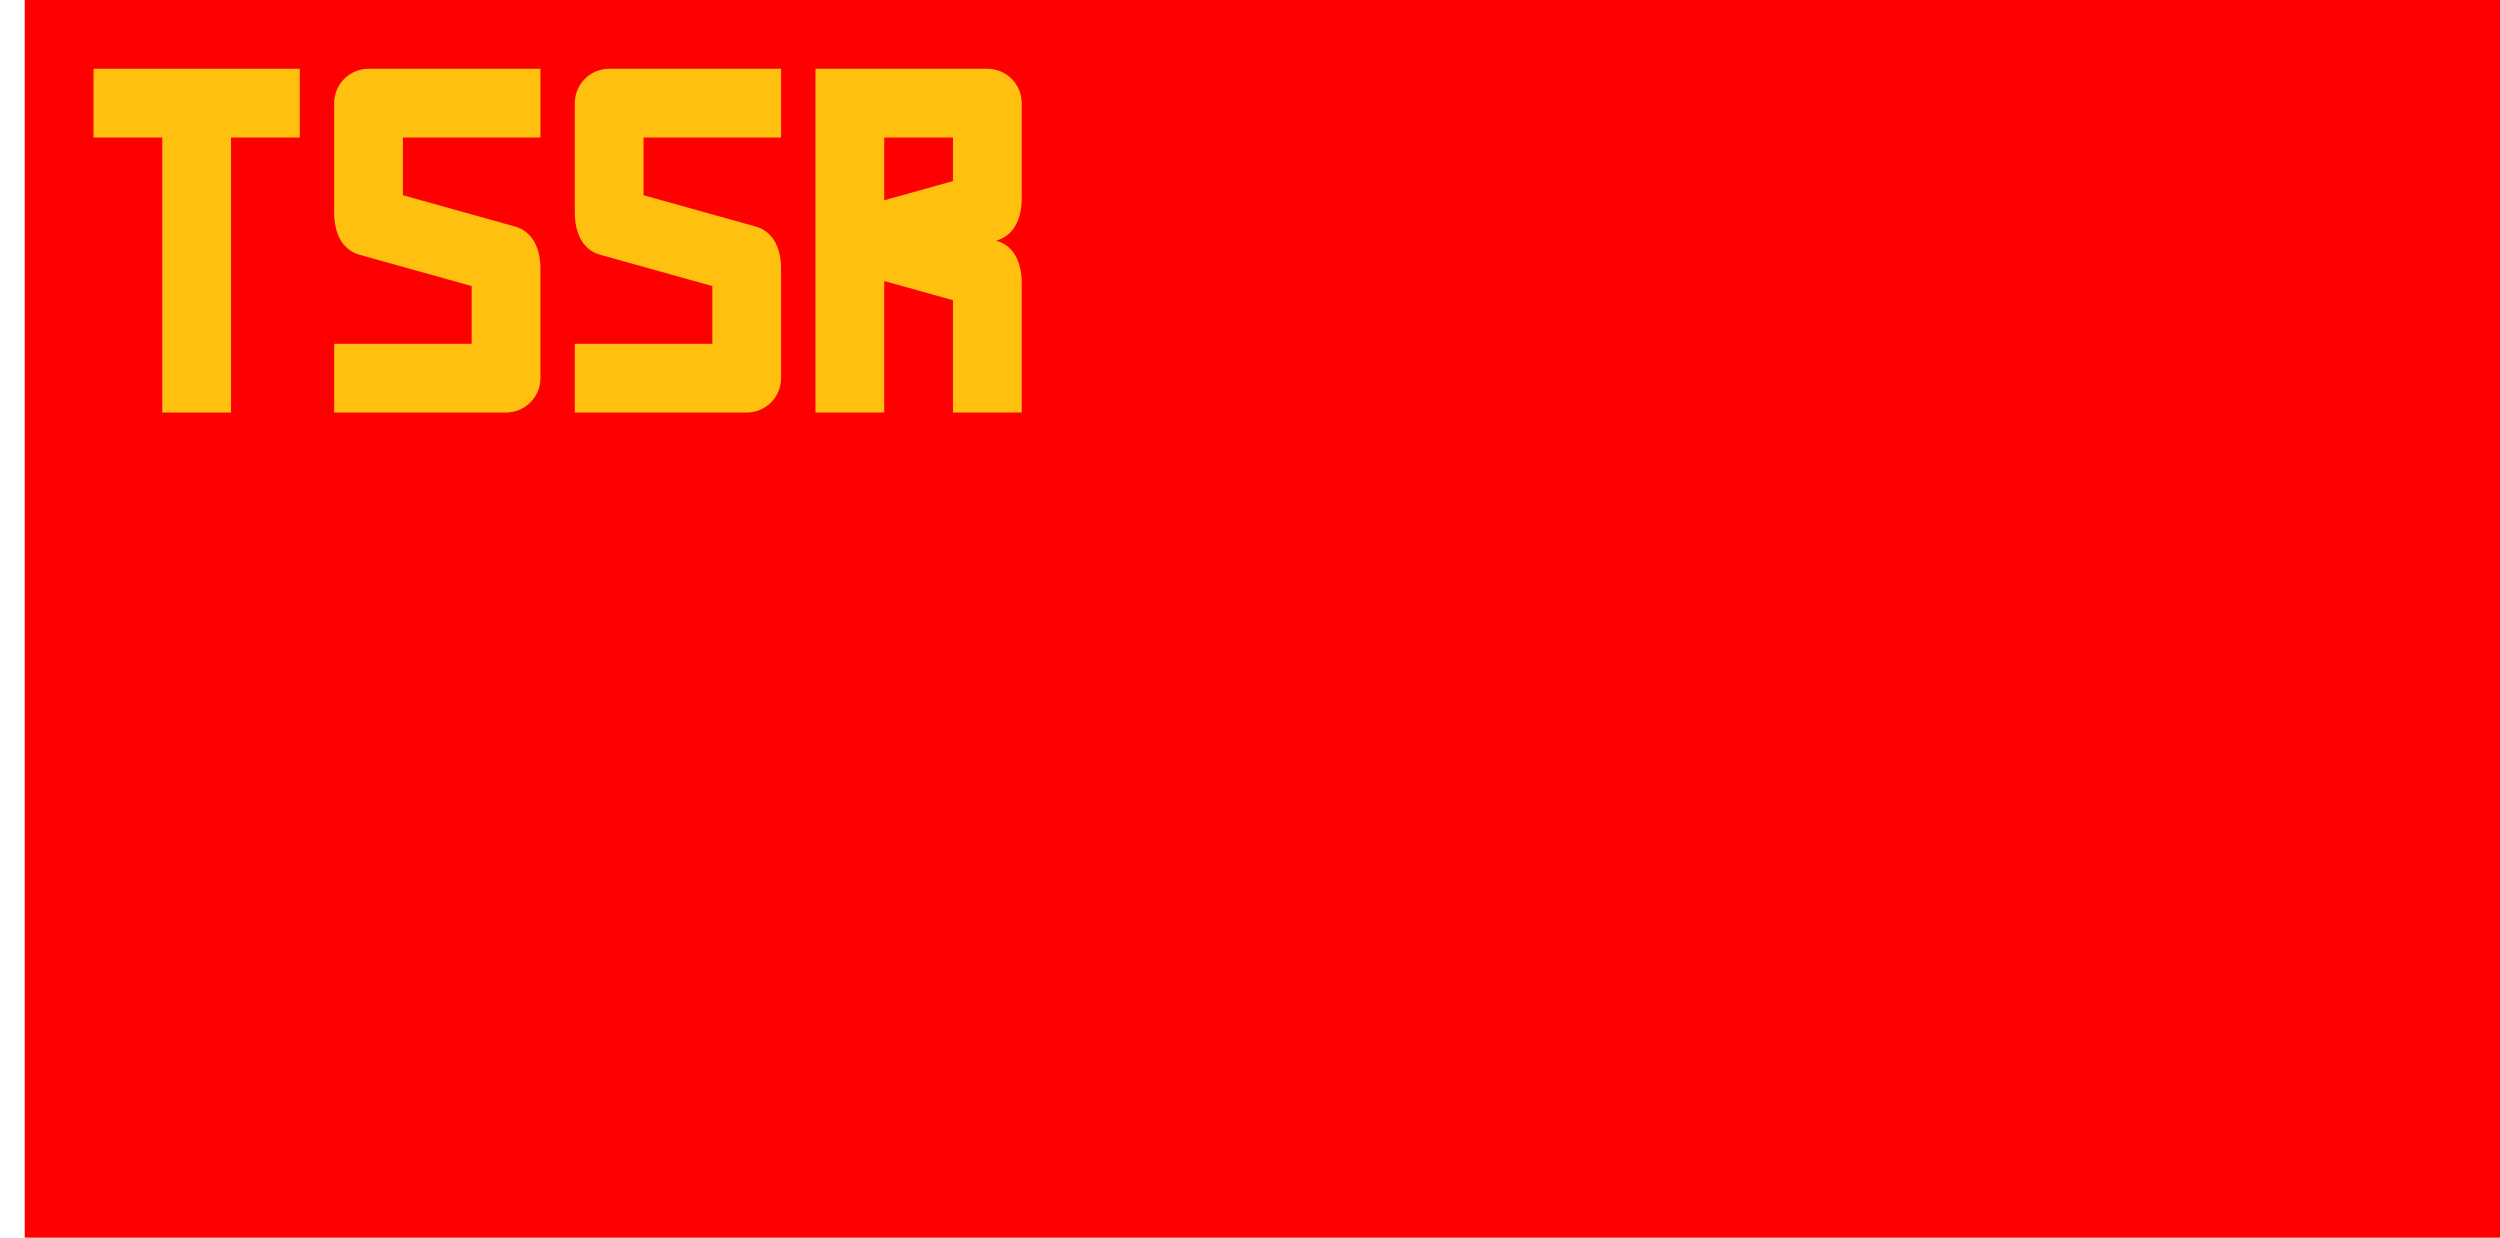
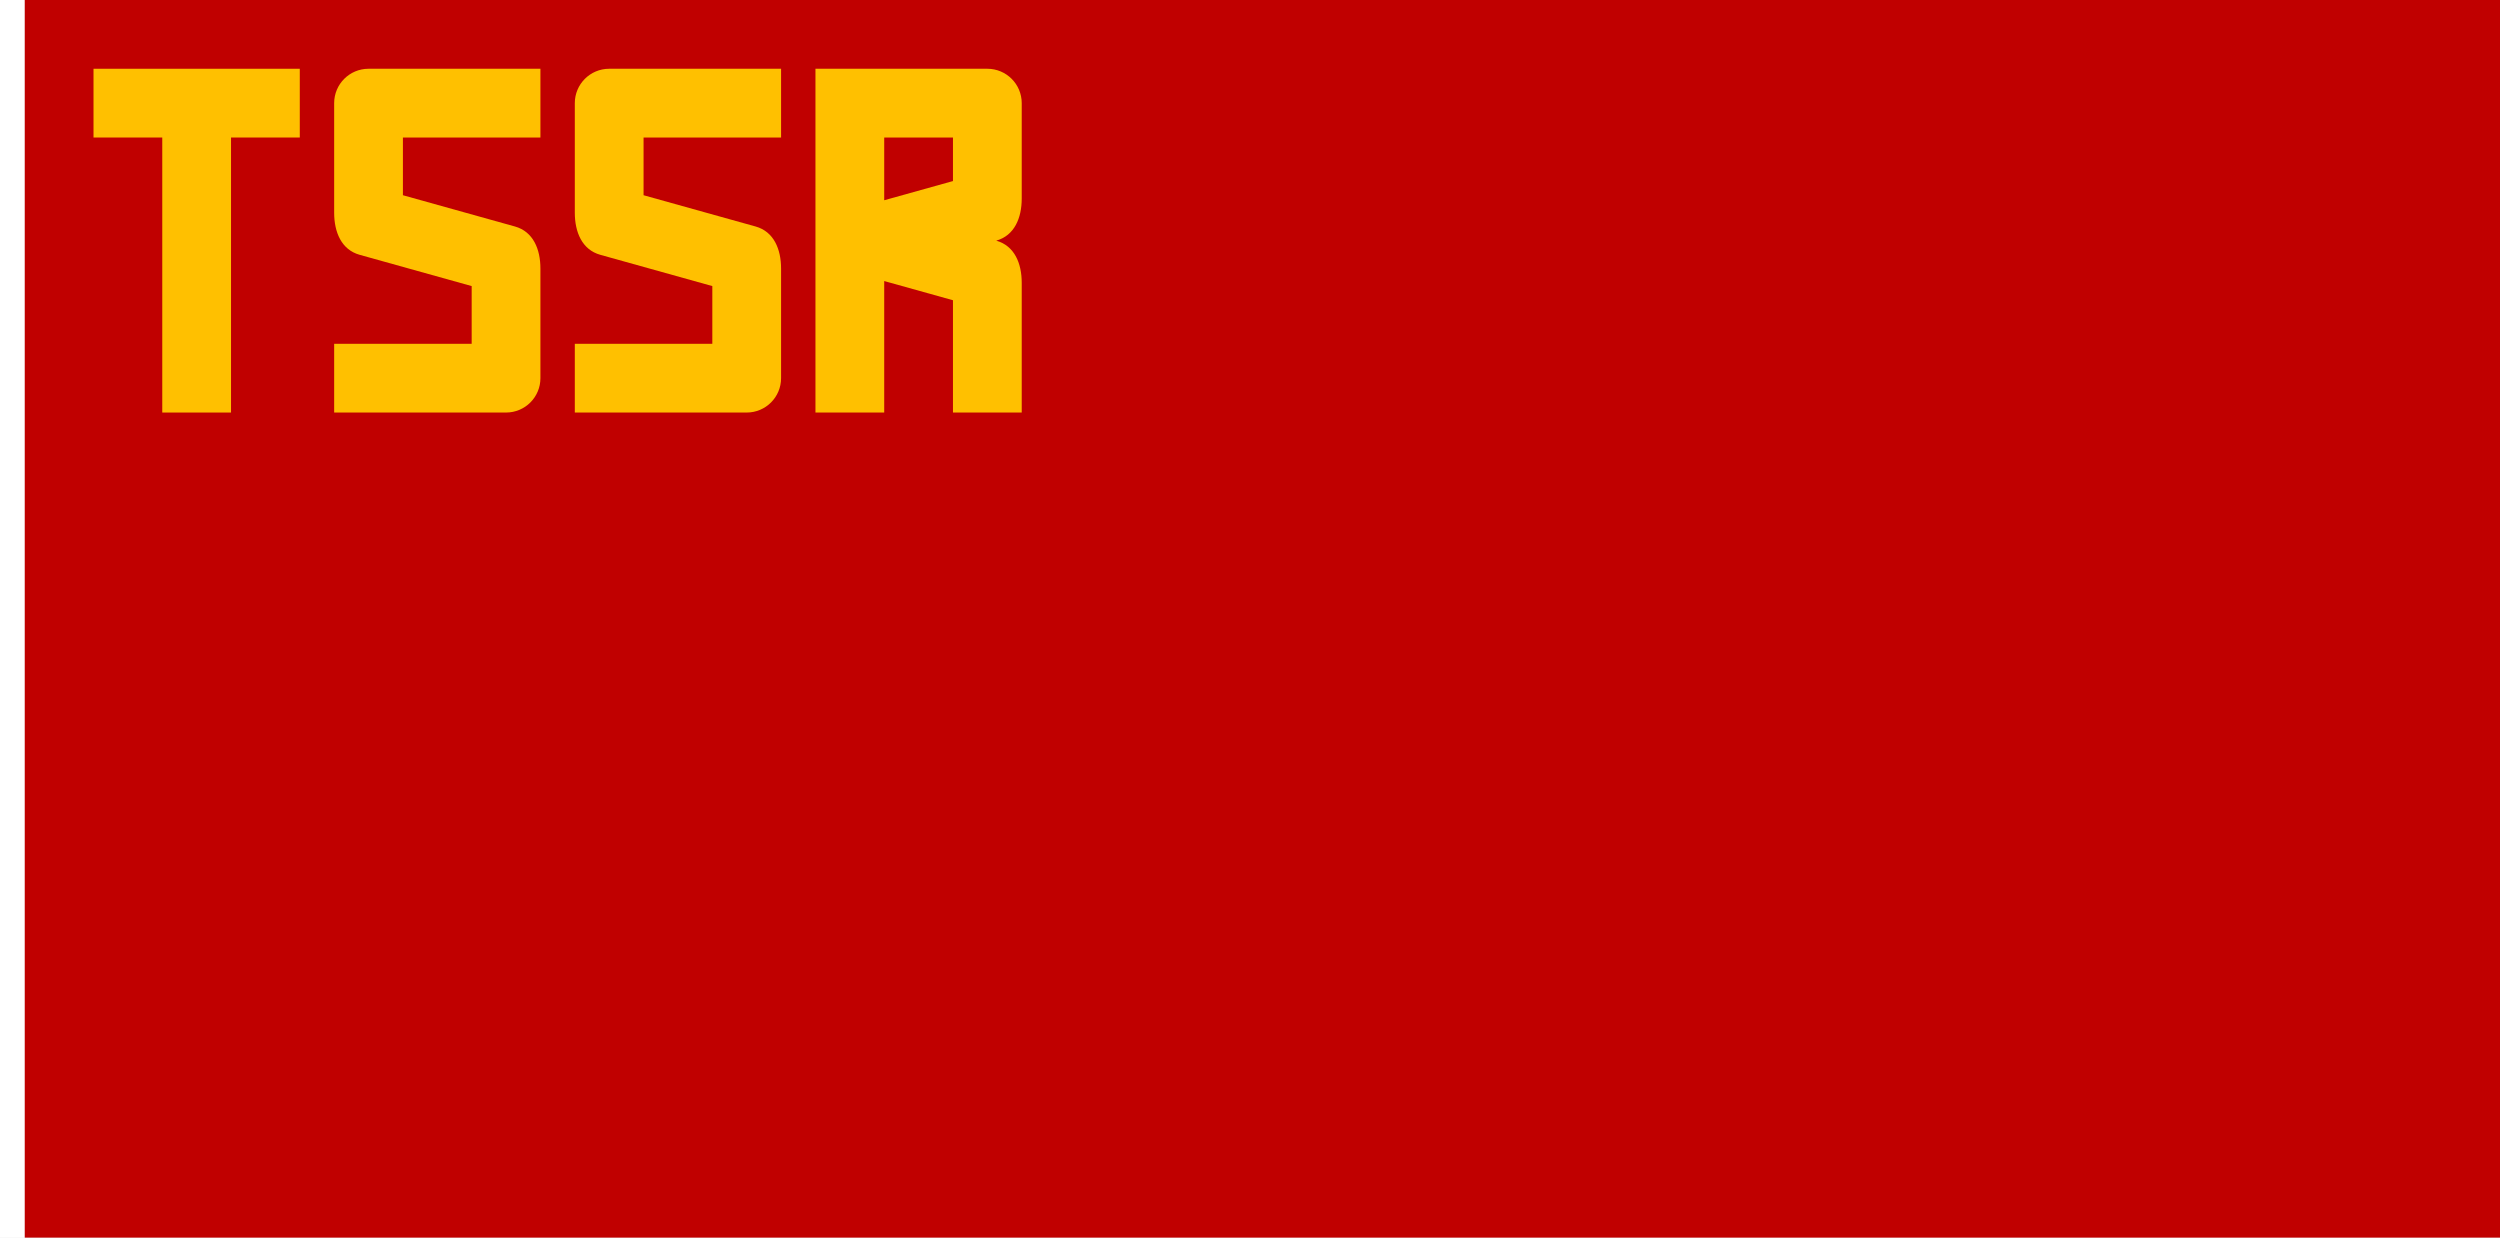
<svg xmlns="http://www.w3.org/2000/svg" width="3636" height="1800" viewBox="0 0 962.025 476.25" version="1.1" id="svg8">
  <defs id="defs2" />
  <g id="layer1" transform="translate(112.3345,-299.2679)">
    <path style="fill:#ffffff;fill-opacity:1;stroke:none;stroke-width:0.512px;stroke-linecap:butt;stroke-linejoin:miter;stroke-opacity:1" d="m -102.81,299.268 h -9.525 v 476.25 h 9.525 z" id="path1079" />
-     <path id="path822" d="m 849.69,299.268 h -952.5 v 476.25 h 952.5 z" style="fill:#ff0000;fill-opacity:1;stroke:none;stroke-width:1.547px;stroke-linecap:butt;stroke-linejoin:miter;stroke-opacity:1" />
-     <path id="path857" d="M -23.435,352.185 H 3.024 v -26.458 h -79.375 v 26.458 h 26.458 l 0,105.833 h 26.458 z" style="opacity:1;fill:#ffc00f;fill-opacity:1;stroke:none;stroke-width:0.063;stroke-linecap:round;stroke-linejoin:round;stroke-miterlimit:4;stroke-dasharray:0.063, 0.126;stroke-dashoffset:0;stroke-opacity:1;paint-order:normal" />
-     <path style="fill:#ffc00f;fill-opacity:1;stroke:none;stroke-width:0.063;stroke-linecap:round;stroke-linejoin:round;stroke-miterlimit:4;stroke-dasharray:0.063, 0.126;stroke-dashoffset:0;stroke-opacity:1;paint-order:normal" d="m 26.061,397.321 c -7.037,-1.964 -9.808,-8.752 -9.808,-16.202 v -42.163 c 0,-7.306 5.923,-13.229 13.229,-13.229 h 66.146 v 26.458 H 42.711 v 22.206 l 43.108,12.032 c 7.037,1.964 9.808,8.752 9.808,16.202 v 42.163 c 0,7.306 -5.923,13.229 -13.229,13.229 H 16.253 v -26.458 h 52.917 v -22.206 z" id="path3-7" />
-     <path style="fill:#ffc00f;fill-opacity:1;stroke:none;stroke-width:0.063;stroke-linecap:round;stroke-linejoin:round;stroke-miterlimit:4;stroke-dasharray:0.063, 0.126;stroke-dashoffset:0;stroke-opacity:1;paint-order:normal" d="m 118.666,397.321 c -7.037,-1.964 -9.809,-8.752 -9.809,-16.202 v -42.163 c 0,-7.306 5.923,-13.229 13.229,-13.229 h 66.146 v 26.458 h -52.917 v 22.206 l 43.108,12.032 c 7.037,1.964 9.809,8.752 9.809,16.202 v 42.163 c 0,7.306 -5.923,13.229 -13.229,13.229 h -66.146 v -26.458 h 52.917 v -22.206 z" id="path3-7-1" />
-     <path style="fill:#ffc00f;fill-opacity:1;stroke:none;stroke-width:0.063;stroke-linecap:round;stroke-linejoin:round;stroke-miterlimit:4;stroke-dasharray:0.063, 0.126;stroke-dashoffset:0;stroke-opacity:1;paint-order:normal" d="m 280.836,338.955 c 0,-7.306 -5.923,-13.229 -13.229,-13.229 h -66.146 v 132.292 h 26.458 v -50.6 l 26.458,7.385 v 43.215 h 26.458 v -49.943 c 0,-7.451 -2.771,-14.238 -9.809,-16.202 7.037,-1.964 9.809,-8.752 9.809,-16.202 z m -26.458,29.986 -26.458,7.385 v -24.142 h 26.458 z" id="path3-7-1-4" />
+     <path id="path822" d="m 849.69,299.268 h -952.5 v 476.25 h 952.5 z" style="fill:#c00000;fill-opacity:1;stroke:none;stroke-width:1.547px;stroke-linecap:butt;stroke-linejoin:miter;stroke-opacity:1" />
+     <path id="path857" d="M -23.435,352.185 H 3.024 v -26.458 h -79.375 v 26.458 h 26.458 l 0,105.833 h 26.458 z" style="opacity:1;fill:#ffc000;fill-opacity:1;stroke:none;stroke-width:0.063;stroke-linecap:round;stroke-linejoin:round;stroke-miterlimit:4;stroke-dasharray:0.063, 0.126;stroke-dashoffset:0;stroke-opacity:1;paint-order:normal" />
+     <path style="fill:#ffc000;fill-opacity:1;stroke:none;stroke-width:0.063;stroke-linecap:round;stroke-linejoin:round;stroke-miterlimit:4;stroke-dasharray:0.063, 0.126;stroke-dashoffset:0;stroke-opacity:1;paint-order:normal" d="m 26.061,397.321 c -7.037,-1.964 -9.808,-8.752 -9.808,-16.202 v -42.163 c 0,-7.306 5.923,-13.229 13.229,-13.229 h 66.146 v 26.458 H 42.711 v 22.206 l 43.108,12.032 c 7.037,1.964 9.808,8.752 9.808,16.202 v 42.163 c 0,7.306 -5.923,13.229 -13.229,13.229 H 16.253 v -26.458 h 52.917 v -22.206 z" id="path3-7" />
+     <path style="fill:#ffc000;fill-opacity:1;stroke:none;stroke-width:0.063;stroke-linecap:round;stroke-linejoin:round;stroke-miterlimit:4;stroke-dasharray:0.063, 0.126;stroke-dashoffset:0;stroke-opacity:1;paint-order:normal" d="m 118.666,397.321 c -7.037,-1.964 -9.809,-8.752 -9.809,-16.202 v -42.163 c 0,-7.306 5.923,-13.229 13.229,-13.229 h 66.146 v 26.458 h -52.917 v 22.206 l 43.108,12.032 c 7.037,1.964 9.809,8.752 9.809,16.202 v 42.163 c 0,7.306 -5.923,13.229 -13.229,13.229 h -66.146 v -26.458 h 52.917 v -22.206 z" id="path3-7-1" />
+     <path style="fill:#ffc000;fill-opacity:1;stroke:none;stroke-width:0.063;stroke-linecap:round;stroke-linejoin:round;stroke-miterlimit:4;stroke-dasharray:0.063, 0.126;stroke-dashoffset:0;stroke-opacity:1;paint-order:normal" d="m 280.836,338.955 c 0,-7.306 -5.923,-13.229 -13.229,-13.229 h -66.146 v 132.292 h 26.458 v -50.6 l 26.458,7.385 v 43.215 h 26.458 v -49.943 c 0,-7.451 -2.771,-14.238 -9.809,-16.202 7.037,-1.964 9.809,-8.752 9.809,-16.202 z m -26.458,29.986 -26.458,7.385 v -24.142 h 26.458 z" id="path3-7-1-4" />
  </g>
</svg>
